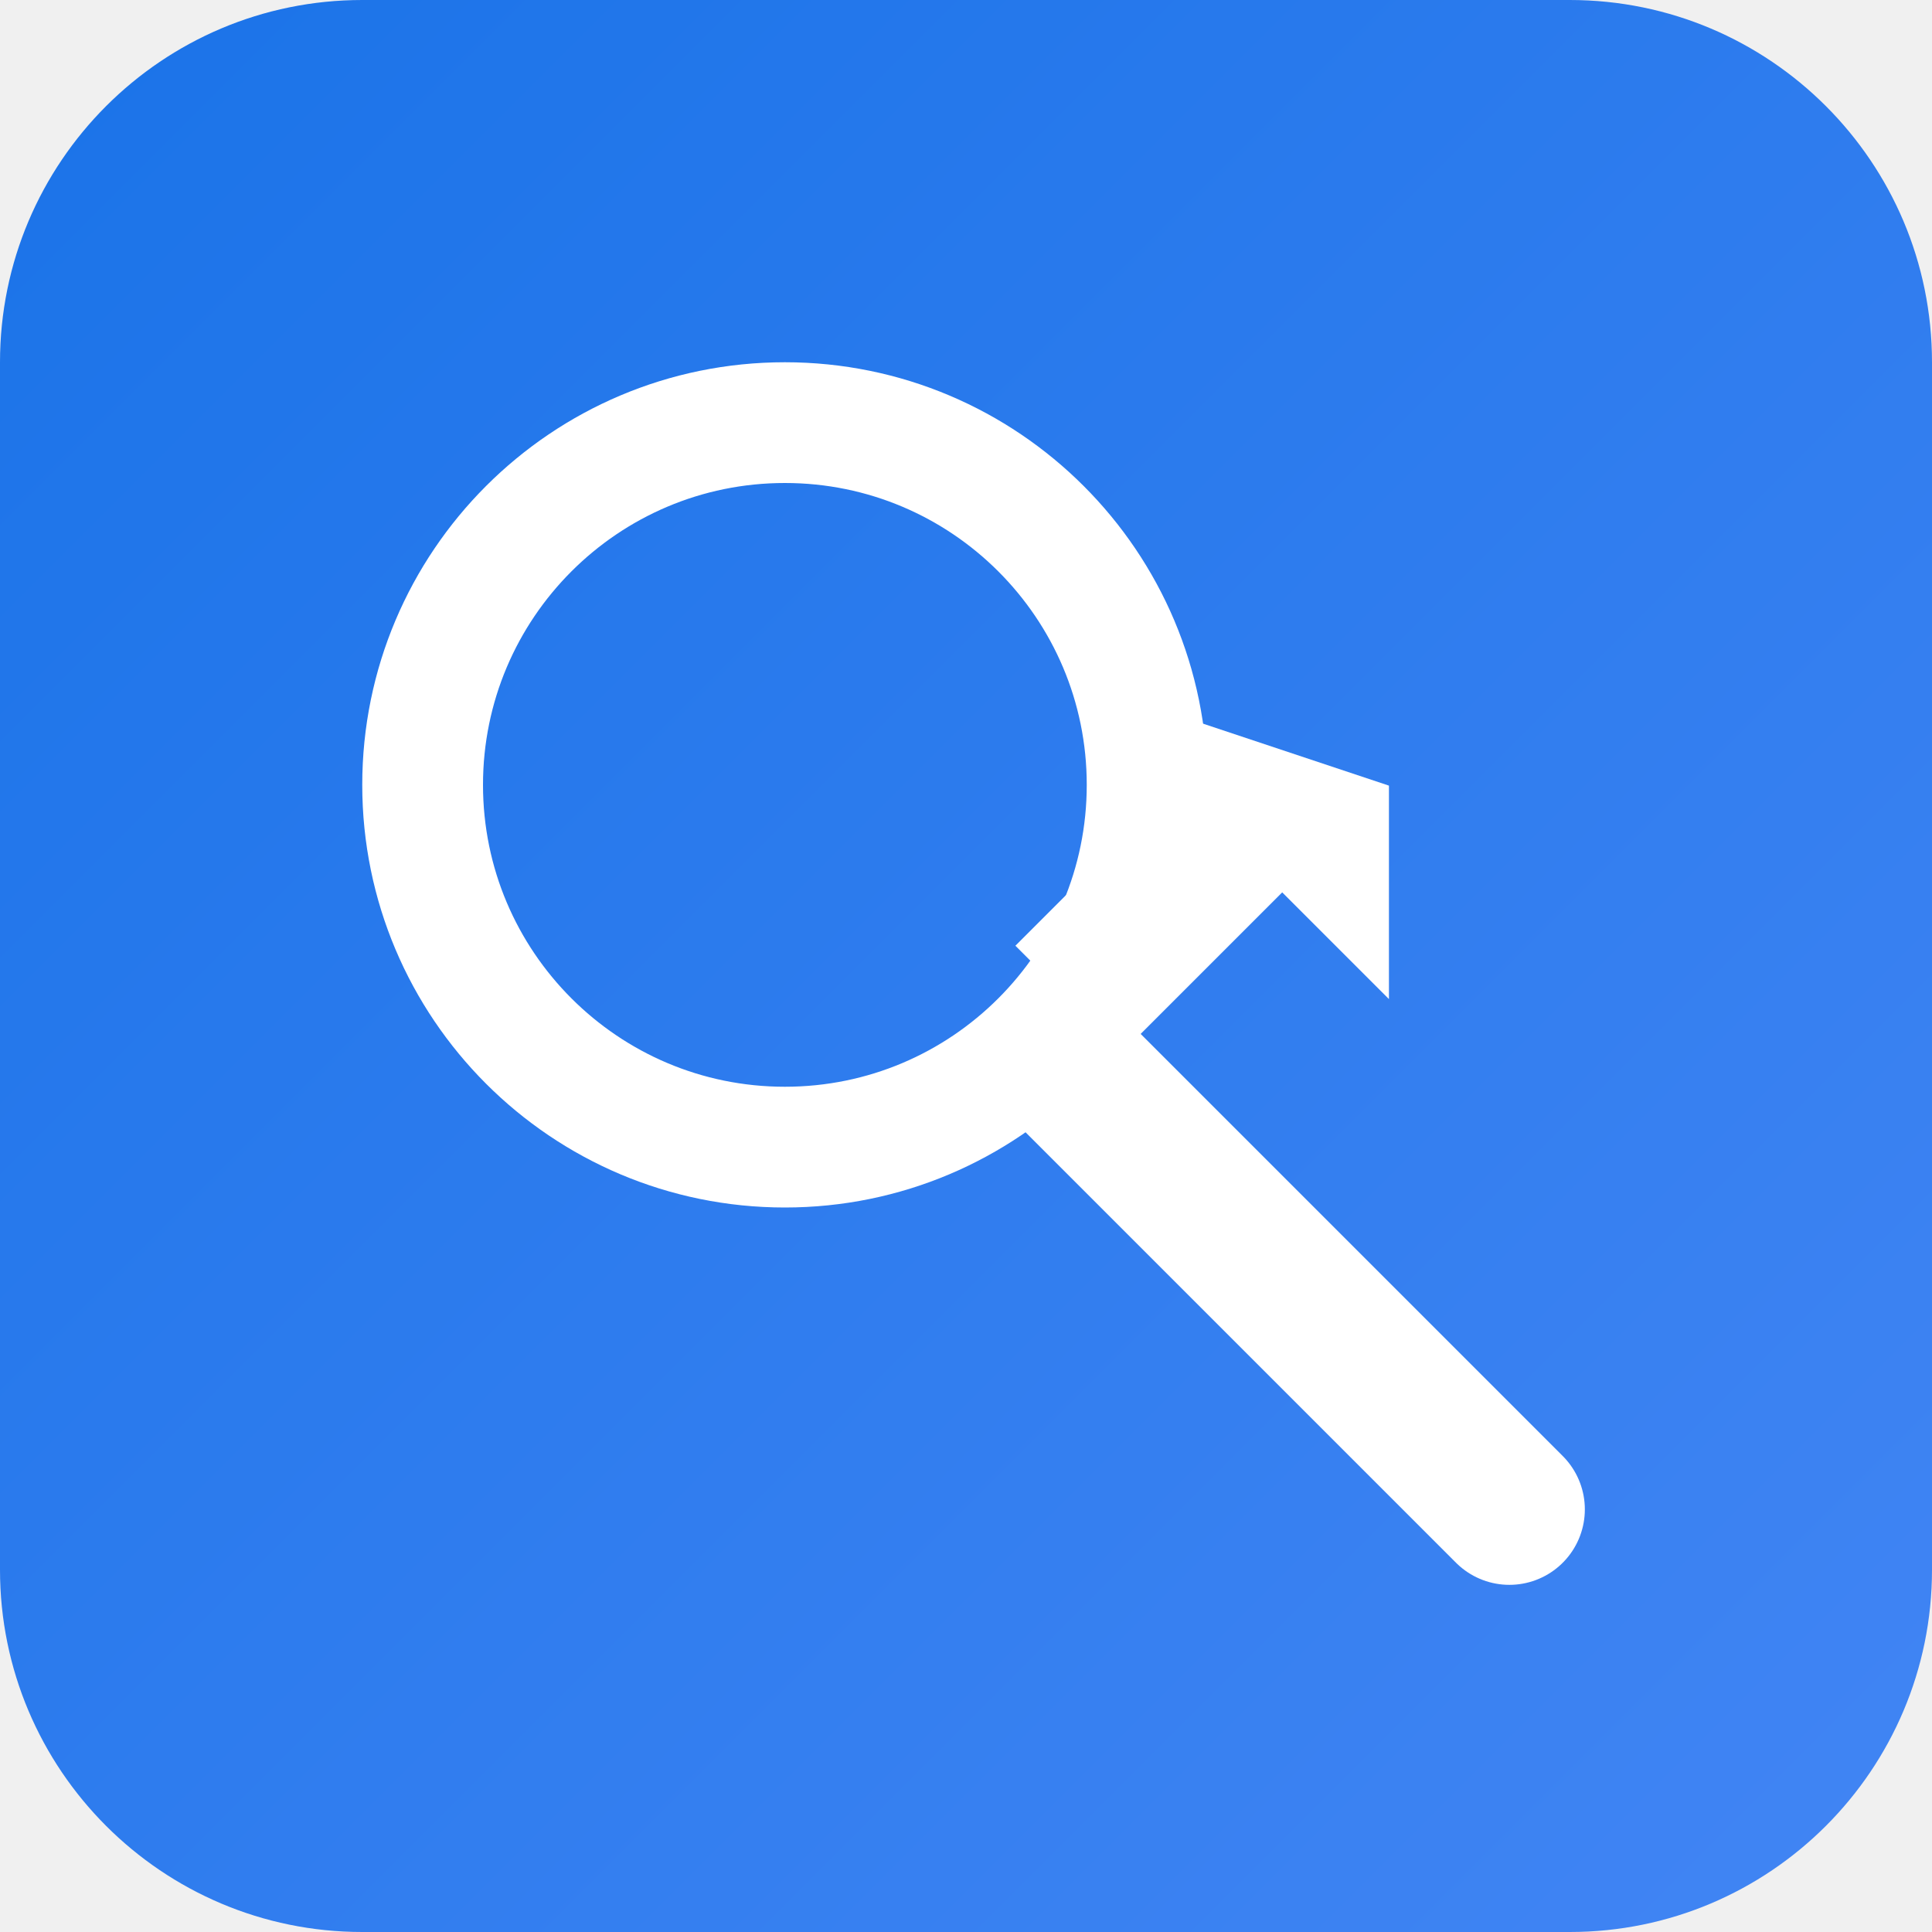
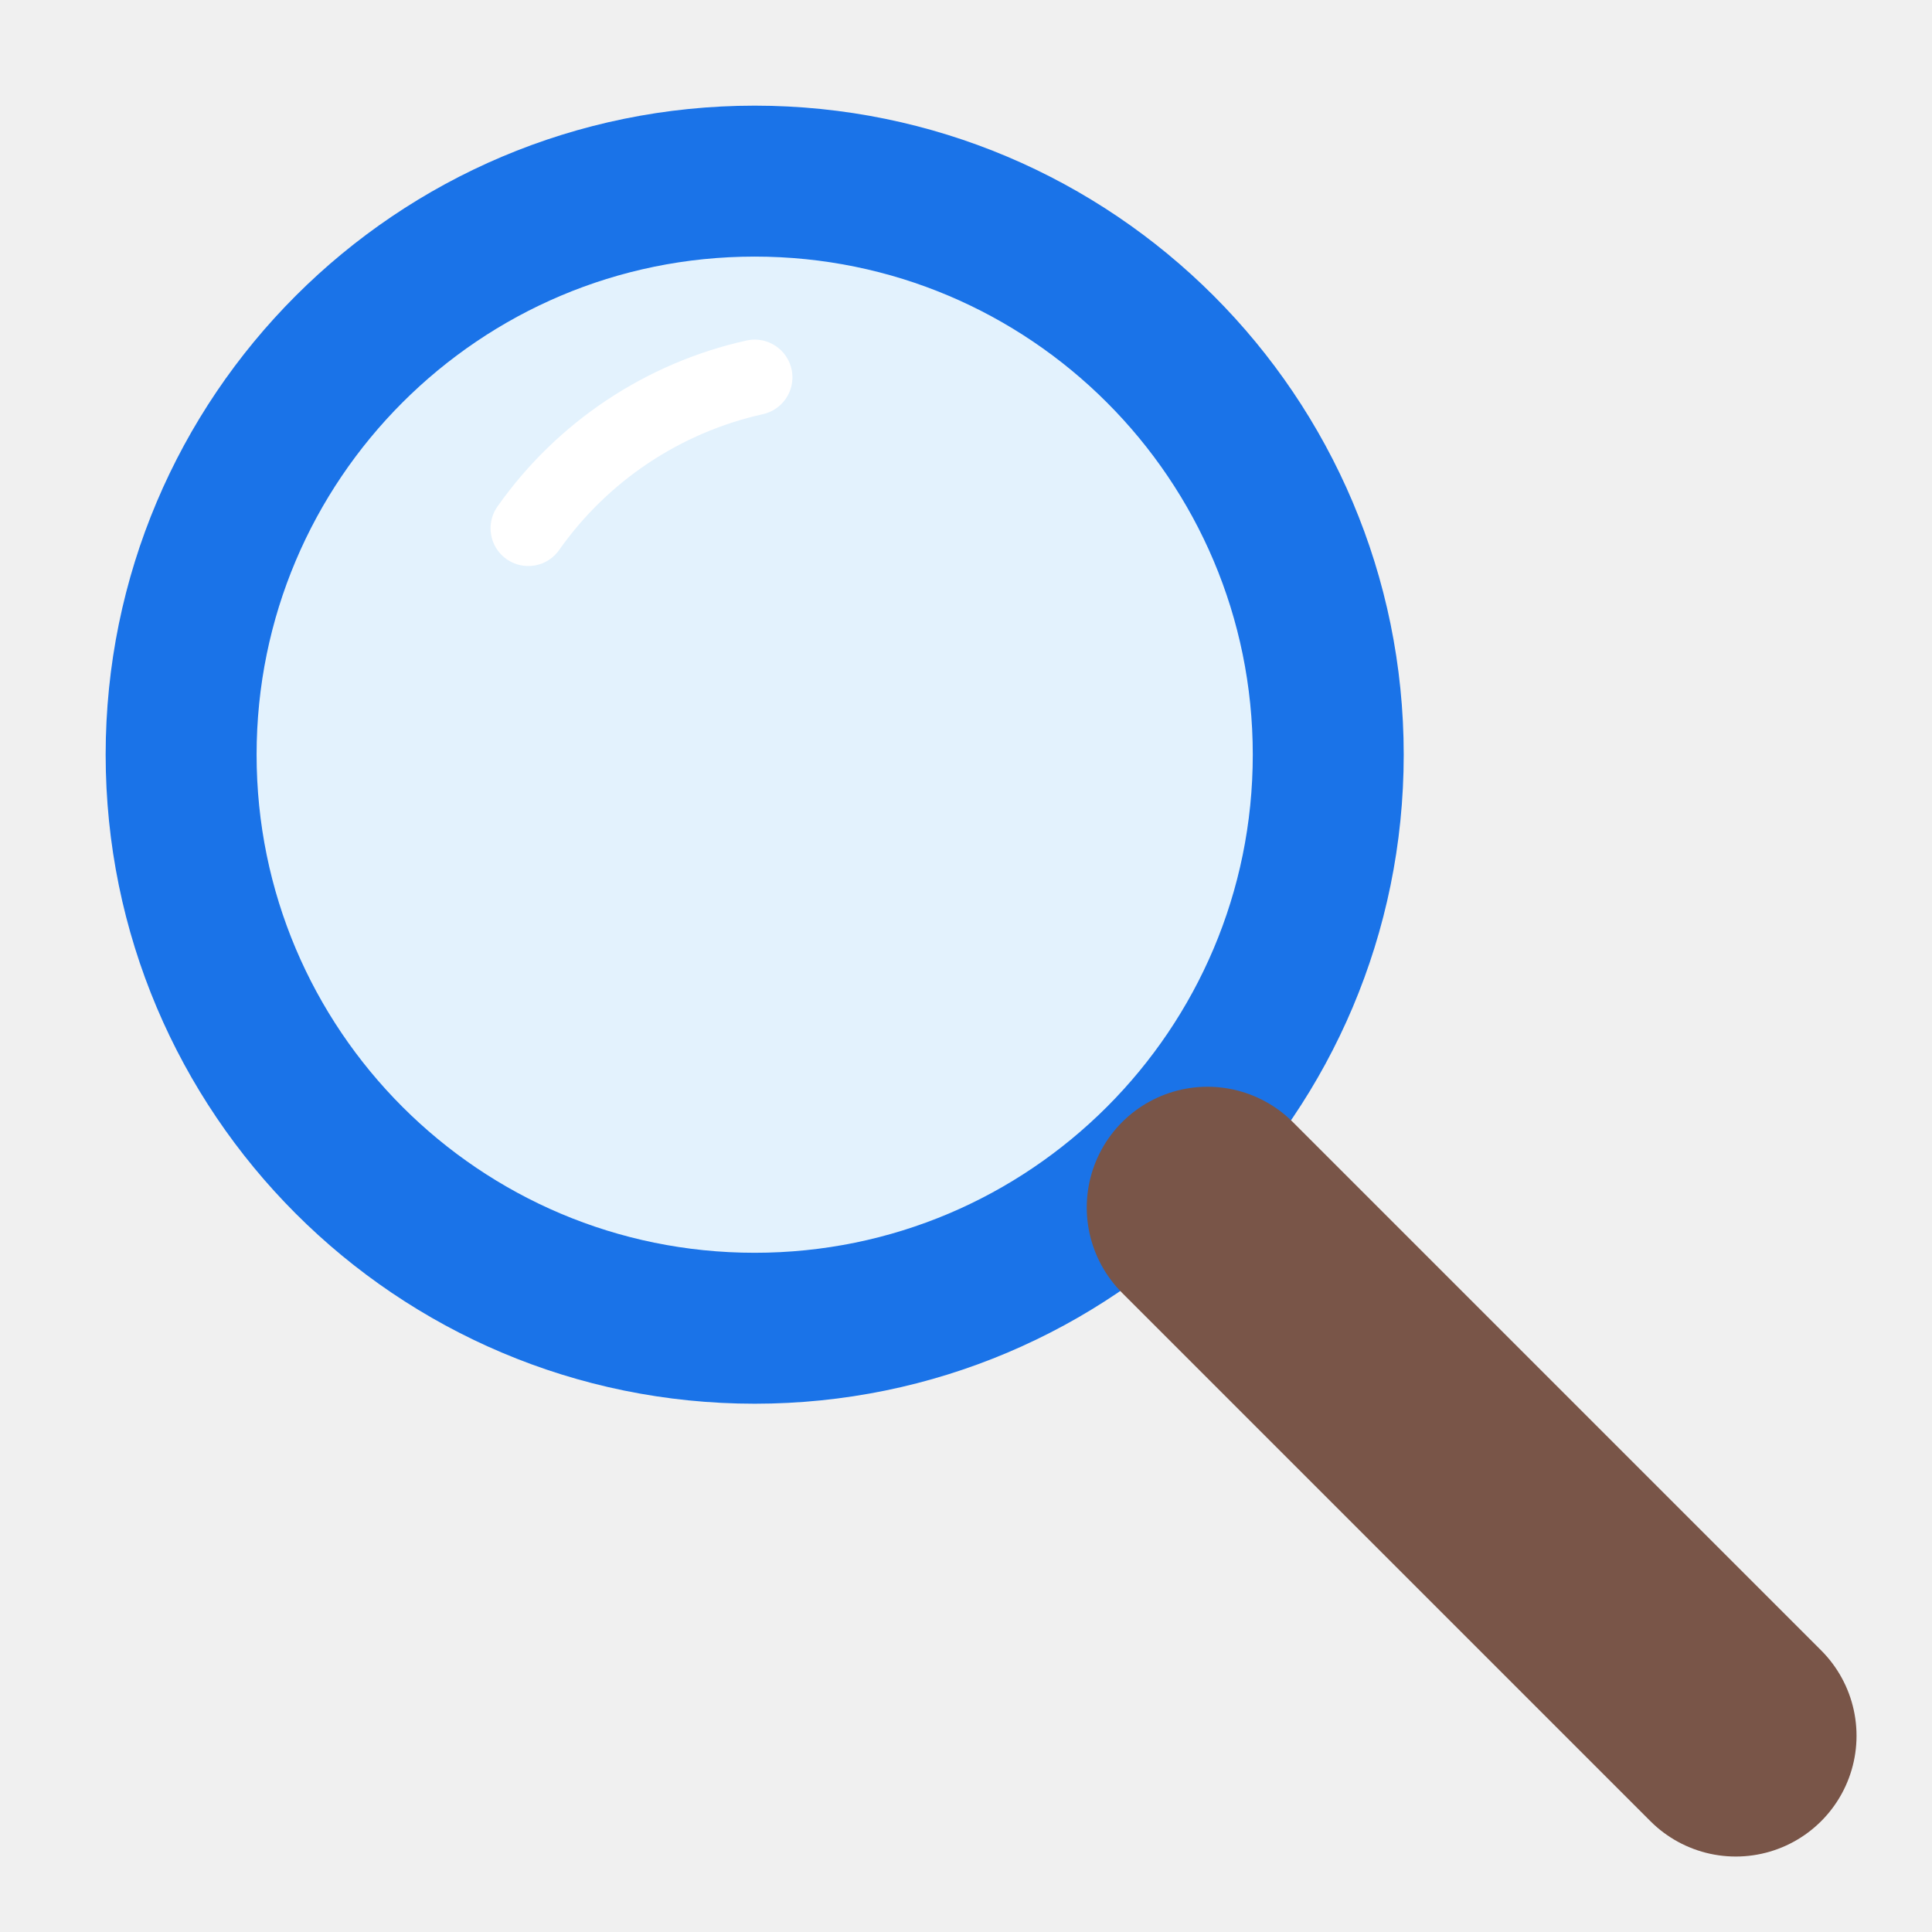
<svg xmlns="http://www.w3.org/2000/svg" width="128" height="128" viewBox="0 0 128 128">
-   <defs>
-     <linearGradient id="grad" x1="0%" y1="0%" x2="100%" y2="100%">
-       <stop offset="0%" style="stop-color:#1a73e8" />
-       <stop offset="100%" style="stop-color:#4285f4" />
-     </linearGradient>
-   </defs>
-   <rect width="128" height="128" rx="24" fill="url(#grad)" />
-   <circle cx="52" cy="52" r="24" fill="none" stroke="white" stroke-width="8" />
-   <line x1="70" y1="70" x2="100" y2="100" stroke="white" stroke-width="10" stroke-linecap="round" />
-   <path d="M85 45 L95 55 L85 55 L85 70 L75 70 L75 55 L65 55 Z" fill="white" transform="rotate(45, 80, 57)" />
+   <circle cx="50" cy="50" r="38" fill="#E3F2FD" stroke="#1A73E8" stroke-width="10" />
+   <path d="M35 35 A 25 25 0 0 1 50 25" fill="none" stroke="white" stroke-width="5" stroke-linecap="round" />
+   <line x1="80" y1="80" x2="115" y2="115" stroke="#795548" stroke-width="16" stroke-linecap="round" />
</svg>
